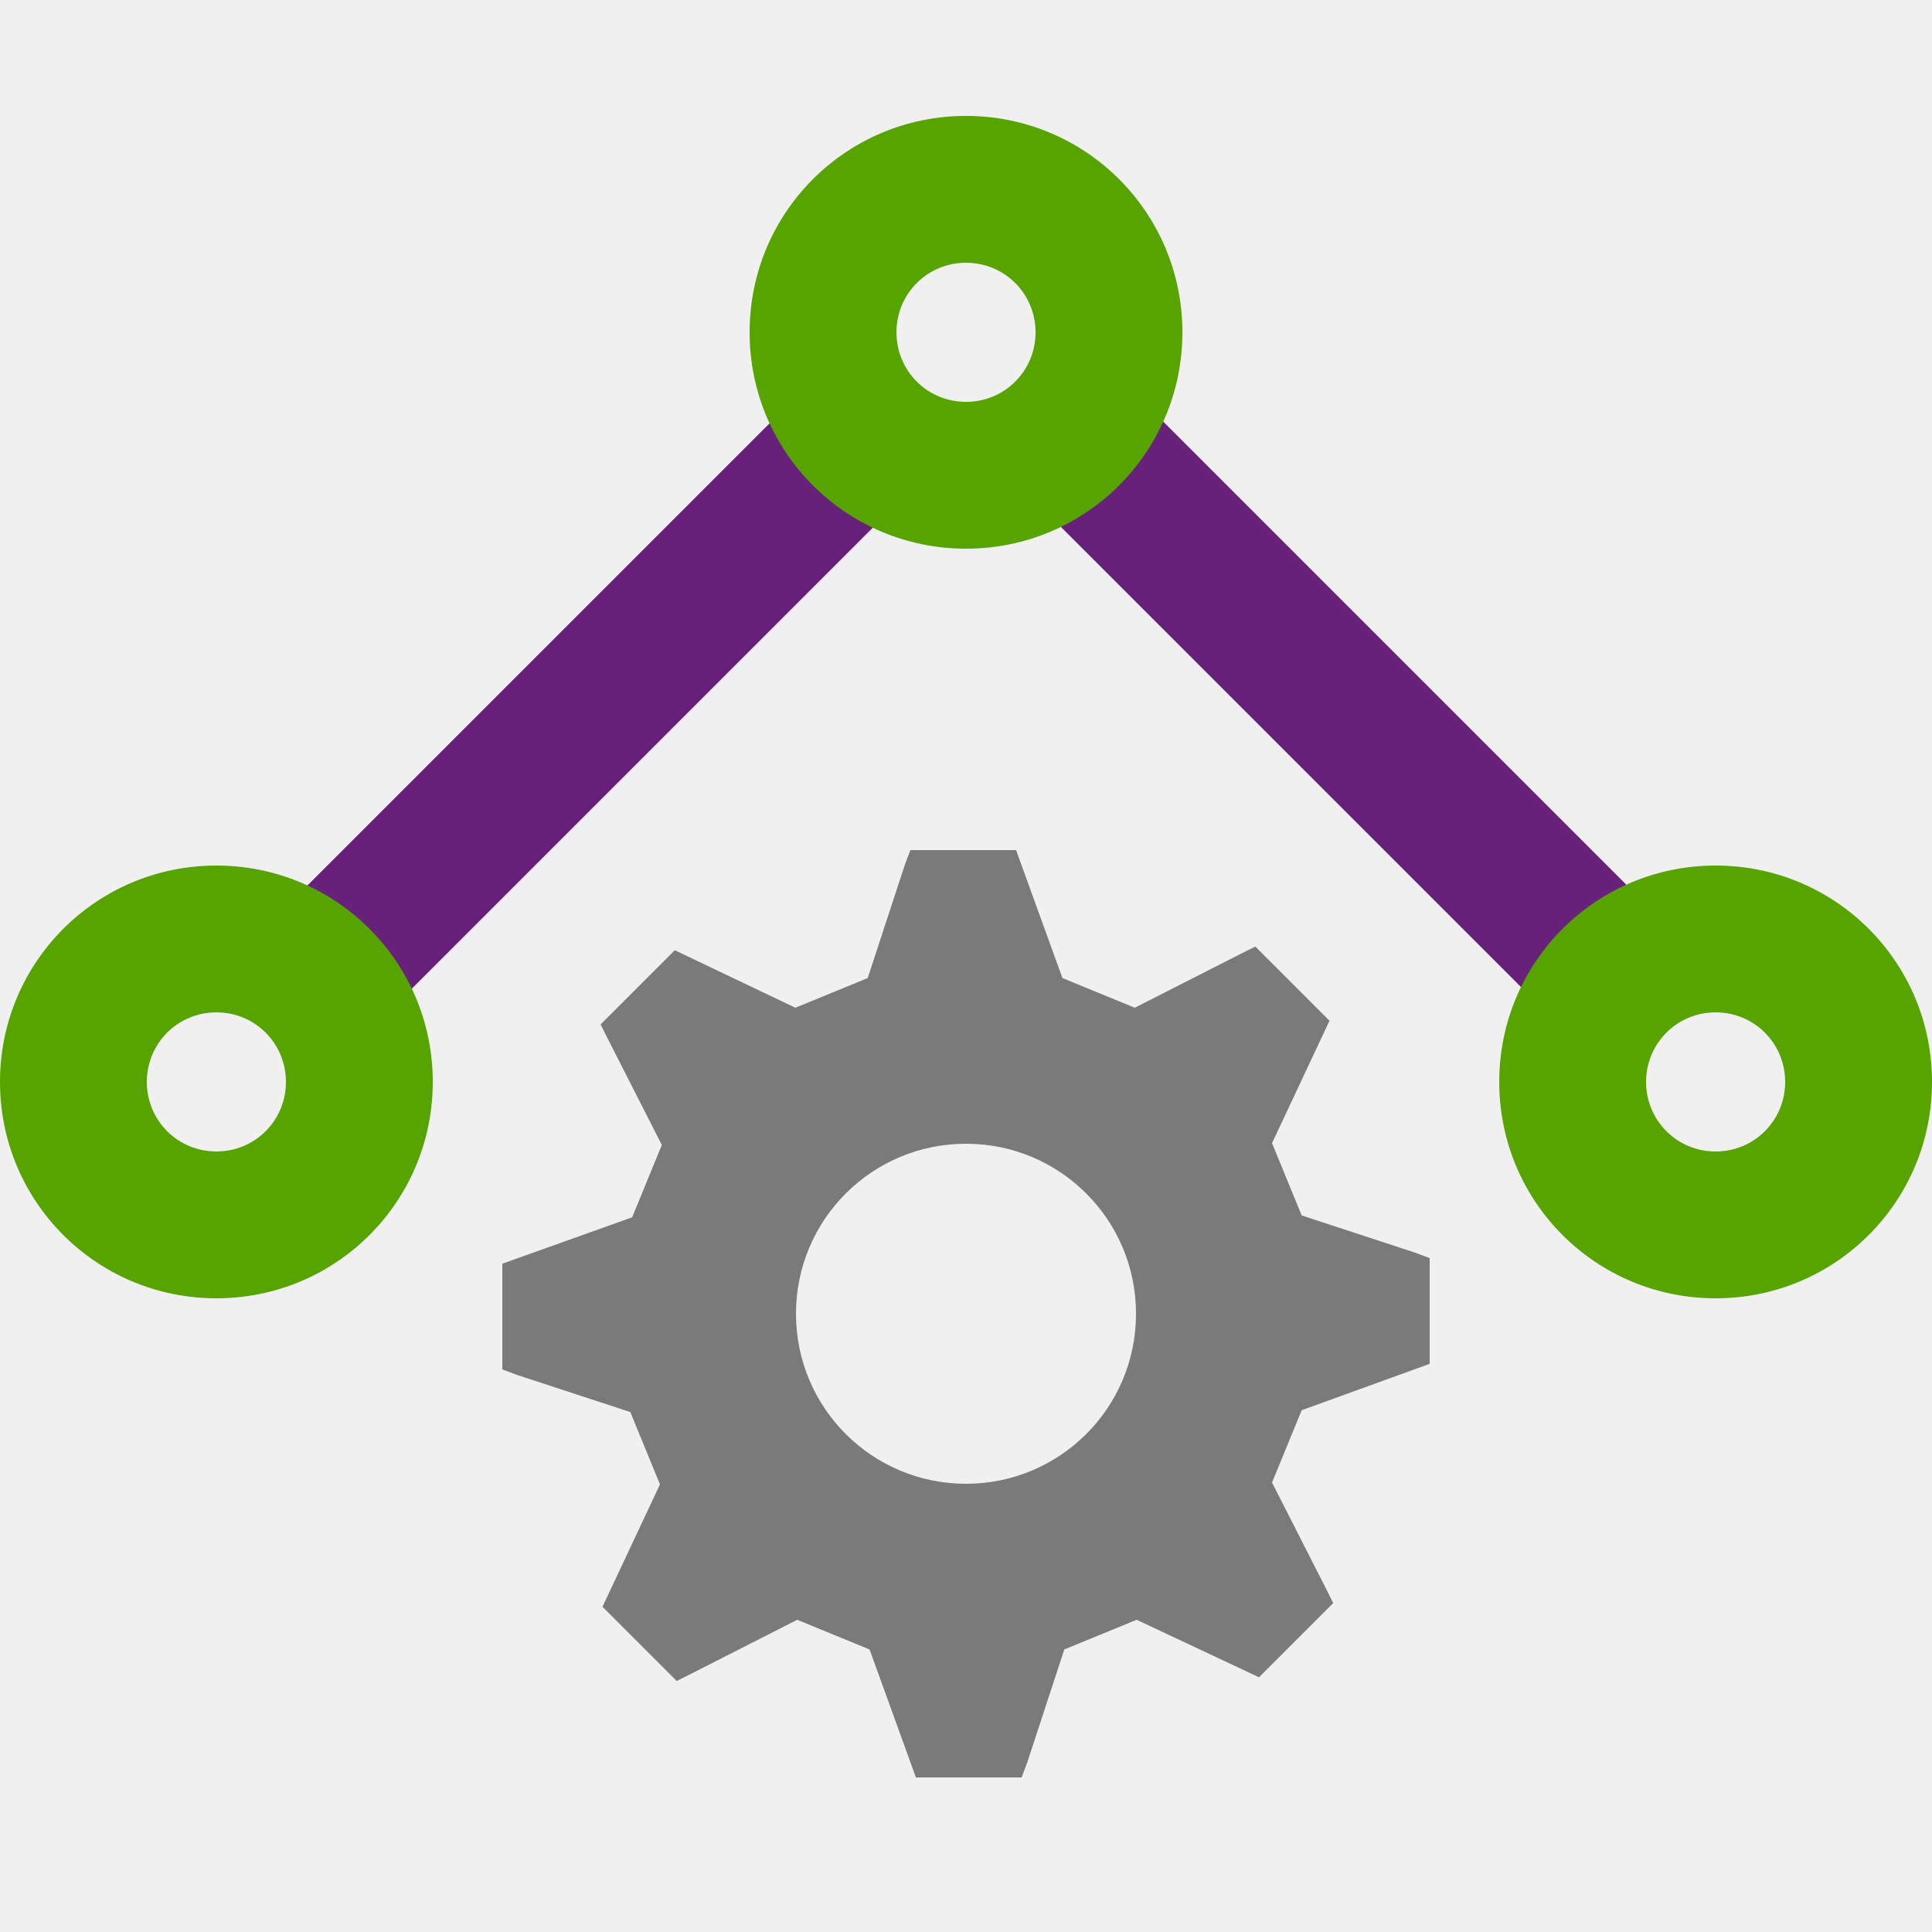
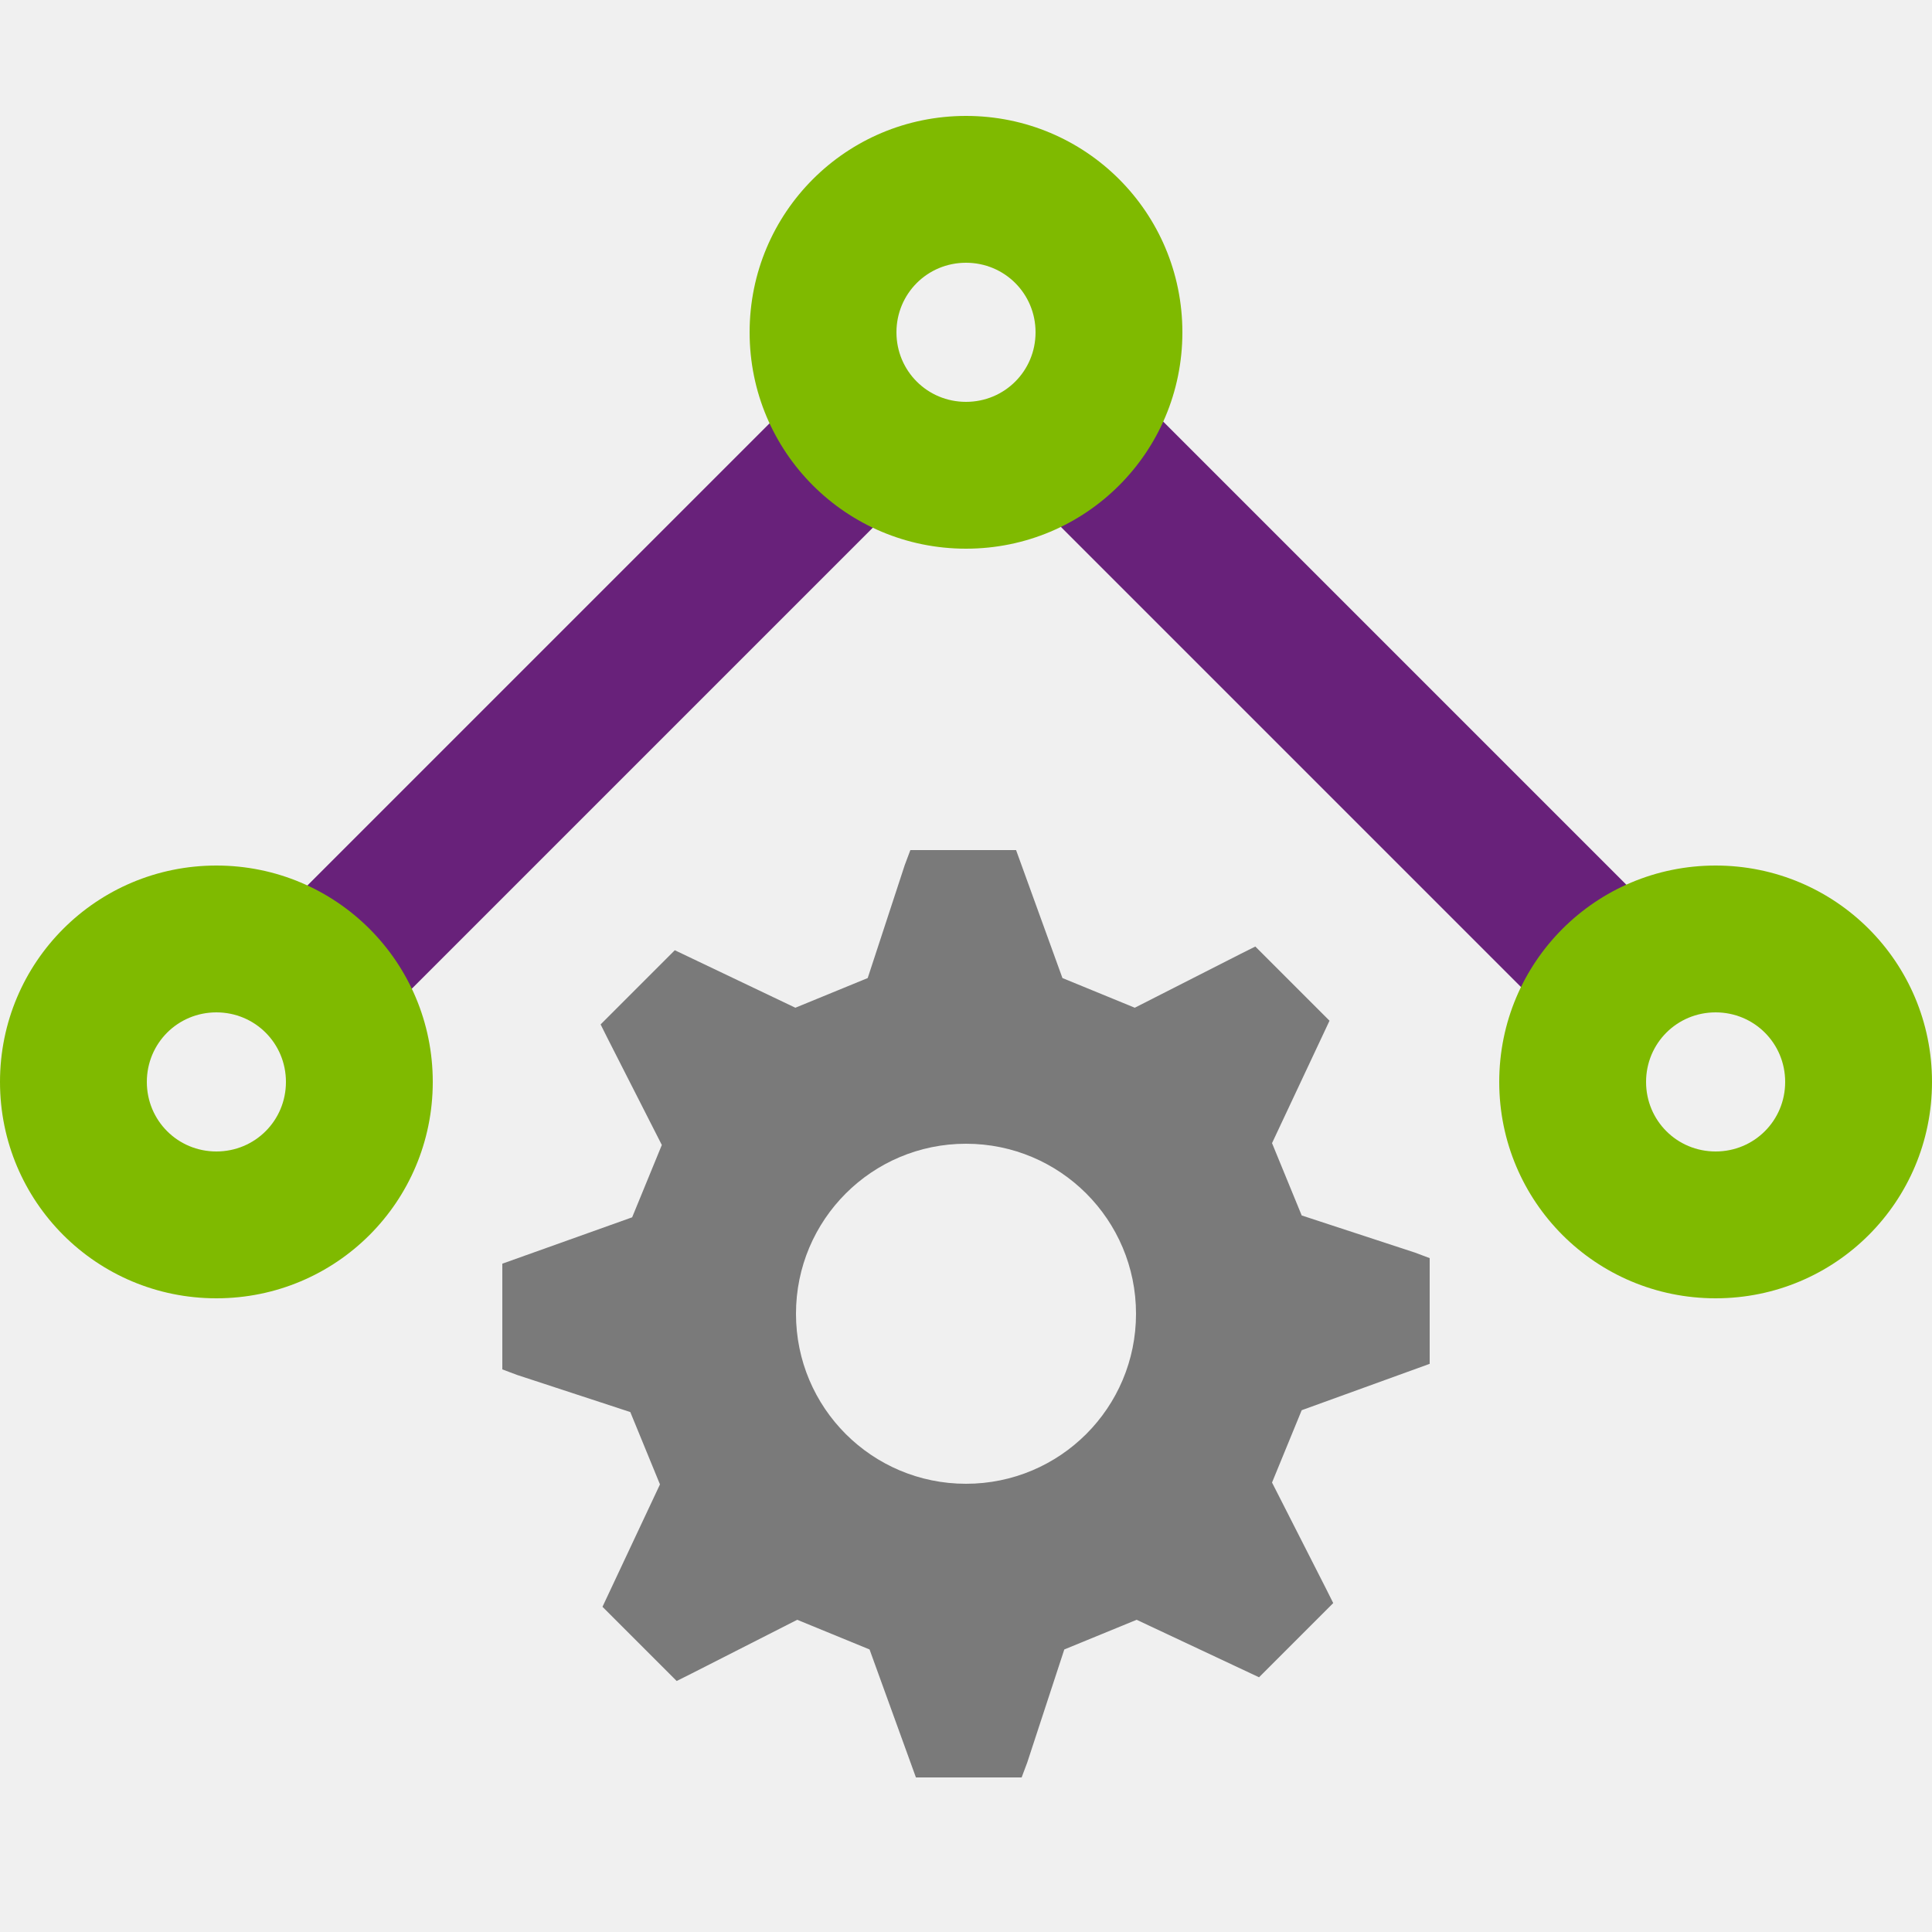
- <svg xmlns="http://www.w3.org/2000/svg" viewBox="0 0 50 50" class="msportalfx-svg-placeholder" role="presentation" focusable="false">
-   <g>
-     <path d="M37 35.296V32.56l-.384-.144-2.928-.96-.768-1.872 1.488-3.168-1.92-1.92-.384.192-2.736 1.392-1.872-.768-1.2-3.312H23.56l-.144.384-.96 2.928-1.872.768-3.12-1.488-1.92 1.92.192.384 1.392 2.736-.768 1.872-3.36 1.2v2.736l.384.144 2.928.96.768 1.872-1.488 3.168 1.92 1.92.384-.192 2.736-1.392 1.872.768 1.2 3.312h2.736l.144-.384.96-2.928 1.872-.768 3.168 1.488 1.92-1.92-.192-.384-1.392-2.736.768-1.872 3.312-1.2zM25 38.4c-2.433 0-4.4-1.967-4.4-4.4s1.967-4.4 4.4-4.4 4.4 1.967 4.4 4.4-1.967 4.4-4.4 4.4z" class="msportalfx-svg-c04" />
-     <path d="m6.12 24.752 14.99-14.99 2.687 2.686-14.99 14.99zm20.172-12.279 2.687-2.687 14.99 14.99-2.686 2.688z" class="msportalfx-svg-c20" />
-     <path d="M25 3c-3.1 0-5.6 2.5-5.6 5.6s2.5 5.6 5.6 5.6 5.6-2.5 5.6-5.6S28.1 3 25 3zm0 7.4c-1 0-1.8-.8-1.8-1.8S24 6.8 25 6.8s1.8.8 1.8 1.8-.8 1.8-1.8 1.8zm-19.4 12C2.5 22.4 0 24.9 0 28s2.5 5.6 5.6 5.6 5.6-2.5 5.6-5.6-2.5-5.6-5.6-5.6zm0 7.4c-1 0-1.8-.8-1.8-1.8s.8-1.8 1.8-1.8 1.8.8 1.8 1.8-.8 1.8-1.8 1.8zm38.8-7.4c-3.1 0-5.6 2.5-5.6 5.6s2.5 5.6 5.6 5.6S50 31.1 50 28s-2.5-5.6-5.6-5.6zm0 7.4c-1 0-1.8-.8-1.8-1.8s.8-1.8 1.8-1.8 1.8.8 1.8 1.8-.8 1.8-1.8 1.8z" class="msportalfx-svg-c14" />
-   </g>
+ <svg xmlns="http://www.w3.org/2000/svg" xml:space="preserve" viewBox="0 0 50 50" class="msportalfx-svg-placeholder">
+   <path fill="#7A7A7A" d="M37 35.296V32.56l-.384-.144-2.928-.96-.768-1.872 1.488-3.168-1.92-1.92-.384.192-2.736 1.392-1.872-.768-1.2-3.312H23.56l-.144.384-.96 2.928-1.872.768-3.12-1.488-1.92 1.92.192.384 1.392 2.736-.768 1.872-3.36 1.2v2.736l.384.144 2.928.96.768 1.872-1.488 3.168 1.92 1.92.384-.192 2.736-1.392 1.872.768 1.2 3.312h2.736l.144-.384.96-2.928 1.872-.768 3.168 1.488 1.92-1.92-.192-.384-1.392-2.736.768-1.872zM25 38.4c-2.433 0-4.4-1.967-4.4-4.4s1.967-4.4 4.4-4.4 4.4 1.967 4.4 4.4-1.967 4.4-4.4 4.4" />
+   <path fill="#68217A" d="m6.12 24.752 14.99-14.99 2.687 2.686-14.99 14.99zm20.172-12.279 2.687-2.687 14.99 14.99-2.686 2.688z" />
+   <path fill="#7FBA00" d="M25 3c-3.1 0-5.6 2.5-5.6 5.6s2.5 5.6 5.6 5.6 5.6-2.5 5.6-5.6S28.1 3 25 3m0 7.4c-1 0-1.8-.8-1.8-1.8S24 6.8 25 6.8s1.8.8 1.8 1.8-.8 1.8-1.8 1.8m-19.4 12C2.5 22.4 0 24.9 0 28s2.5 5.6 5.6 5.6 5.6-2.5 5.6-5.6-2.5-5.6-5.6-5.6m0 7.4c-1 0-1.8-.8-1.8-1.8s.8-1.8 1.8-1.8 1.8.8 1.8 1.8-.8 1.8-1.8 1.8m38.8-7.4c-3.1 0-5.6 2.5-5.6 5.6s2.5 5.6 5.6 5.6S50 31.1 50 28s-2.5-5.6-5.6-5.6m0 7.4c-1 0-1.8-.8-1.8-1.8s.8-1.8 1.8-1.8 1.8.8 1.8 1.8-.8 1.8-1.8 1.8" />
  <style>.msportalfx-svg-c01{fill:#fff}.msportalfx-svg-c02{fill:#e5e5e5}.msportalfx-svg-c03{fill:#a0a1a2}.msportalfx-svg-c04{fill:#7a7a7a}.msportalfx-svg-c05{fill:#3e3e3e}.msportalfx-svg-c06{fill:#1e1e1e}.msportalfx-svg-c07{fill:#0f0f0f}.msportalfx-svg-c08{fill:#ba141a}.msportalfx-svg-c09{fill:#dd5900}.msportalfx-svg-c10{fill:#ff8c00}.msportalfx-svg-c11{fill:#fcd116}.msportalfx-svg-c12{fill:#fee087}.msportalfx-svg-c13{fill:#b8d432}.msportalfx-svg-c14,.msportalfx-svg-c32{fill:#57a300}.msportalfx-svg-c15{fill:#59b4d9}.msportalfx-svg-c16{fill:#3999c6}.msportalfx-svg-c17{fill:#804998}.msportalfx-svg-c18{fill:#ec008c}.msportalfx-svg-c19{fill:#0072c6}.msportalfx-svg-c20{fill:#68217a}.msportalfx-svg-c21{fill:#00188f}.msportalfx-svg-c22{fill:#e81123}.fxs-mode-light .msportalfx-svg-c22{fill:#a4262c}.msportalfx-svg-c23{fill:#cae3f3}.msportalfx-svg-c24{fill:#59aed3}.msportalfx-svg-c25{fill:#4c3b12}.msportalfx-svg-c26{fill:#be9555}.msportalfx-svg-c27{fill:#4f4d52}.msportalfx-svg-c28{fill:#ef6f59}.msportalfx-svg-c29{fill:#f7cb64}.msportalfx-svg-c30{fill:#fdd8db}.msportalfx-svg-c31{fill:#f6ffec}.msportalfx-svg-c33{fill:#8a2da5}.msportalfx-svg-c34{fill:#e00b1c}.msportalfx-svg-c35{fill:#015cda}.msportalfx-svg-c36{fill:#5db300}.msportalfx-svg-c97{fill:#ffb900}.msportalfx-svg-c98{fill:#00a4ef}.msportalfx-svg-c99{fill:#f25022}.msportalfx-inverted-theme .msportalfx-svg-c05,.fxs-theme-dark .msportalfx-svg-c05{fill:#777}.msportalfx-inverted-theme .msportalfx-svg-c07,.fxs-theme-dark .msportalfx-svg-c07{fill:#f2f2f2}.msportalfx-svg-palette-white{fill:#fff}.msportalfx-svg-palette-blue{fill:#015cda}.msportalfx-svg-palette-black{fill:#1e1e1e}.msportalfx-svg-palette-green{fill:#57a300}.msportalfx-svg-palette-gray{fill:#a0a1a2}.msportalfx-svg-palette-inherit{fill:inherit}.msportalfx-svg-badge{position:absolute;left:0;bottom:0;min-height:10px;min-width:10px}.fxc-menu-icon&gt;.msportalfx-svg-badge{left:-2px;bottom:-2px;min-height:8px;min-width:8px}.msportalfx-svg-disabled{filter:grayscale(100%)}.msportalfx-svg-loading-square{animation:ProgressFlagAnimation 1.45s infinite ease-in-out;transform-origin:50%}.msportalfx-svg-loading-square:nth-child(1){animation-delay:0s}.msportalfx-svg-loading-square:nth-child(2){animation-delay:.2s}.msportalfx-svg-loading-square:nth-child(3){animation-delay:.4s}@keyframes ProgressFlagAnimation{0%{transform:scale(1);opacity:.3}36.1%{transform:scale(1.06);opacity:1}50%{transform:scale(1.06);opacity:1}86.1%{transform:scale(1);opacity:.3}}.msportalfx-svg-flip-horizontal&gt;svg,svg.msportalfx-svg-flip-horizontal{transform:scaleX(-1)}.msportalfx-svg-fabric-rotate360{animation:ImageRotation 1.3s cubic-bezier(.53,.21,.29,.67) infinite}@keyframes ImageRotation{0%{transform:rotate(-45deg)}100%{transform:rotate(315deg)}}.fxs-svg-number .msportalfx-font-bold{font-size:10px;fill:#0065ad}.fxs-svg-number .fxs-svg-circle{stroke-width:0%;fill:#0078d4}.fxs-svg-number .fxs-svg-text{fill:#fff;font-size:10px}.fxs-svg-number.msportalfx-svg-disabled{filter:grayscale(0%)}.fxs-svg-number.msportalfx-svg-disabled .fxs-svg-circle{fill:#fff;stroke-width:1px;stroke:#949494}.fxs-svg-number.msportalfx-svg-disabled .fxs-svg-text{fill:#949494}.fxs-theme-dark .fxs-svg-number .fxs-svg-text{fill:#0f0f0f}.fxs-theme-dark .fxs-svg-number .fxs-svg-circle{stroke-width:0%;fill:#0078d4}.fxs-theme-dark .fxs-svg-number.msportalfx-svg-disabled .fxs-svg-circle{fill:#0f0f0f;stroke-width:1px;stroke:#949494}.fxs-theme-dark .fxs-svg-number.msportalfx-svg-disabled .fxs-svg-text{fill:#949494}</style>
</svg>
